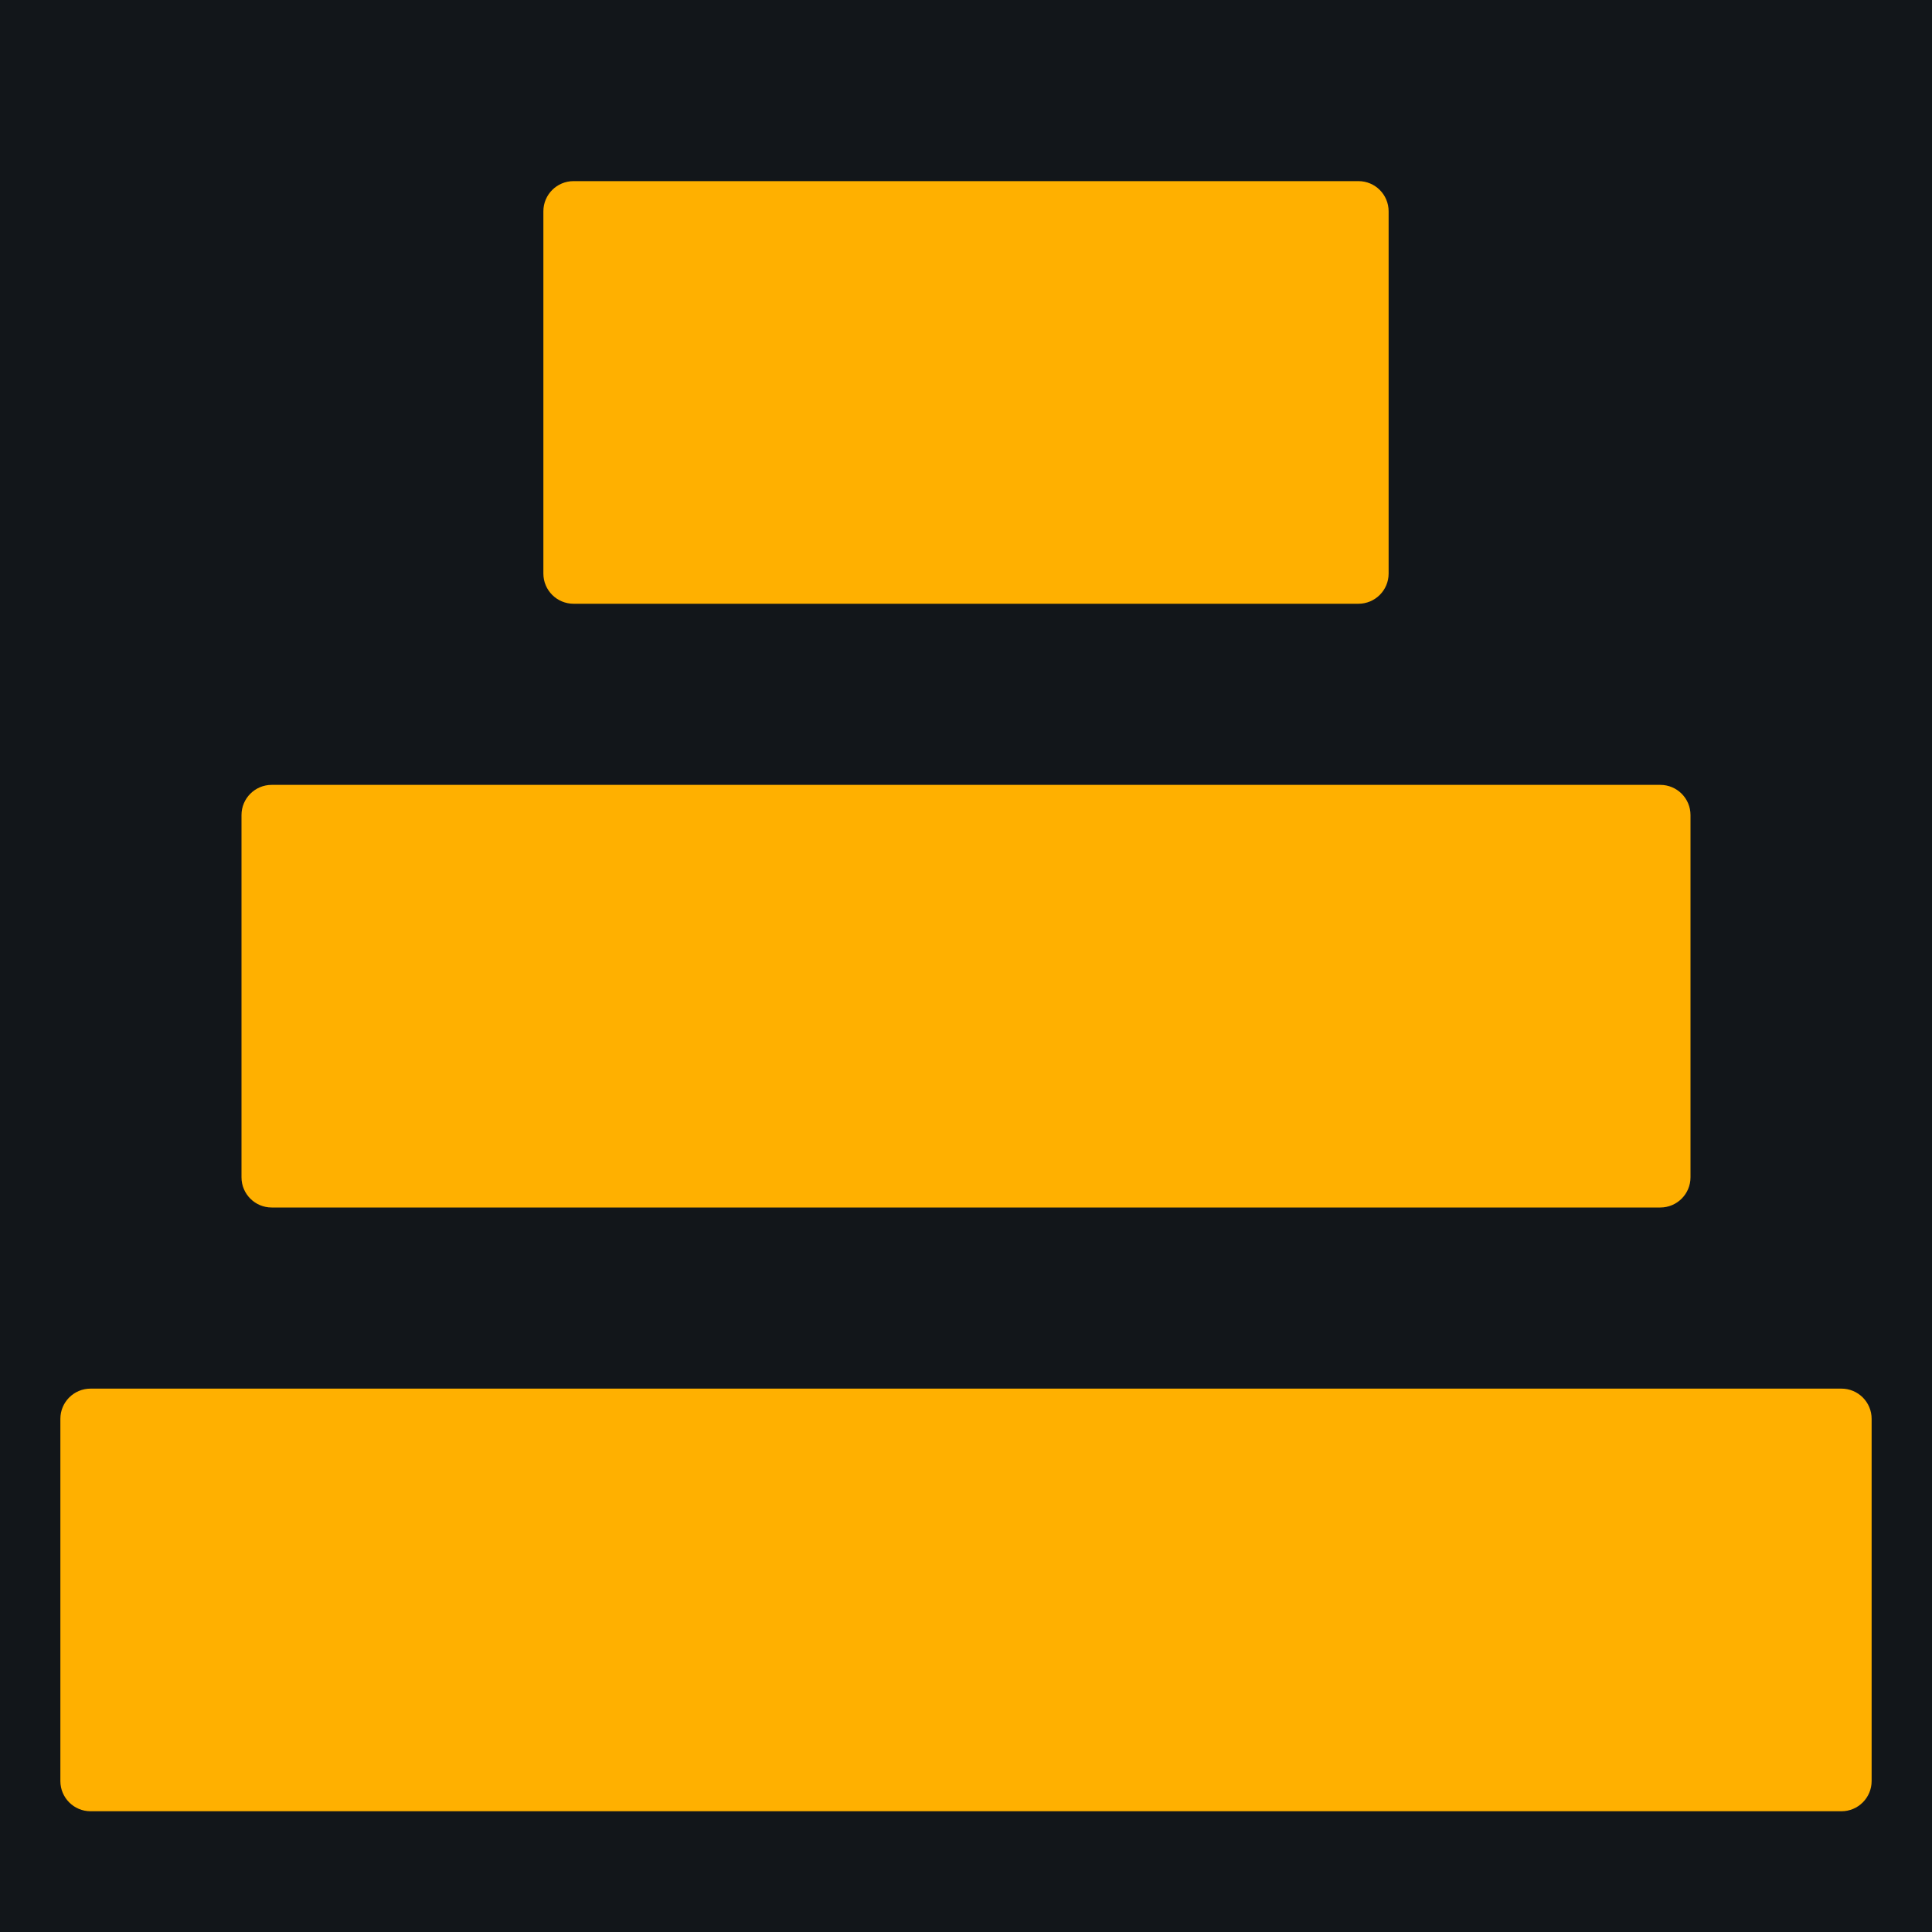
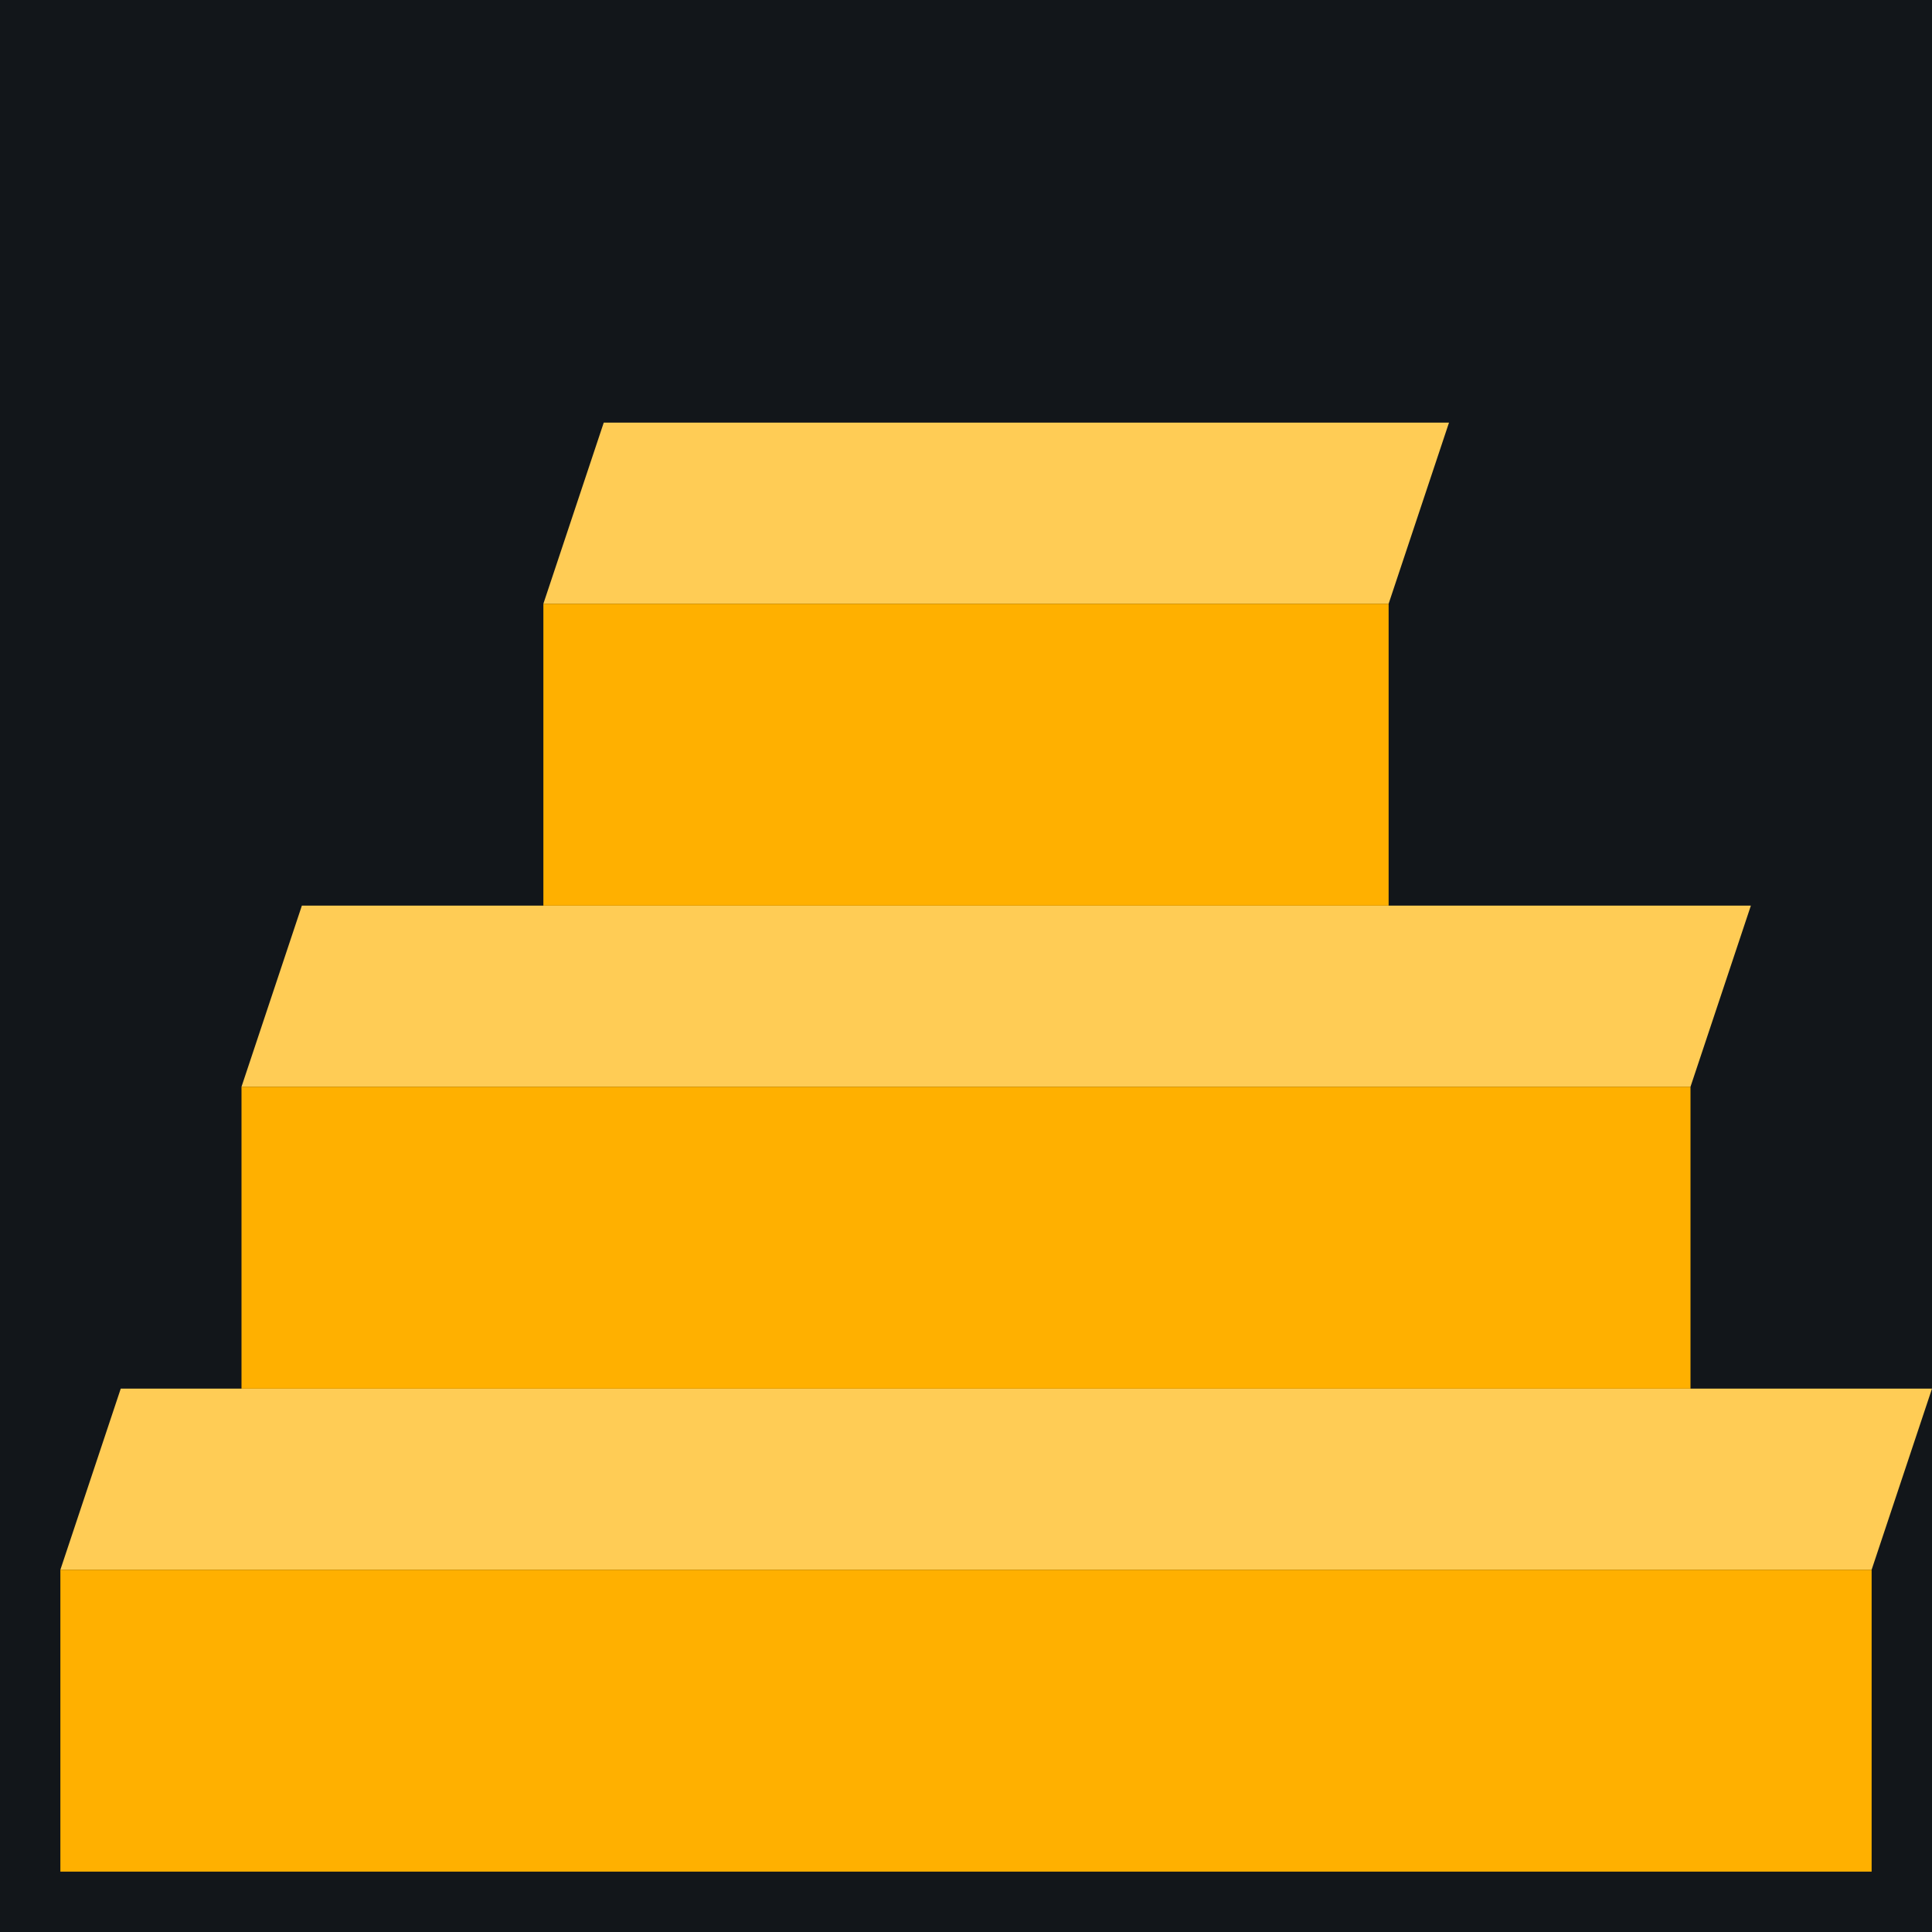
<svg xmlns="http://www.w3.org/2000/svg" viewBox="0 0 64 64">
  <rect width="64" height="64" fill="#12161A" />
-   <rect x="18" y="6" width="28" height="14" fill="#FFB000" rx="1" />
-   <rect x="8" y="26" width="48" height="14" fill="#FFB000" rx="1" />
-   <rect x="2" y="46" width="60" height="14" fill="#FFB000" rx="1" />
+   <polygon points="2,52 62,52 64,46 4,46" fill="#FFCC55" />
+   <rect x="2" y="52" width="60" height="10" fill="#FFB000" />
+   <polygon points="8,36 56,36 58,30 10,30" fill="#FFCC55" />
+   <rect x="8" y="36" width="48" height="10" fill="#FFB000" />
+   <polygon points="18,20 46,20 48,14 20,14" fill="#FFCC55" />
+   <rect x="18" y="20" width="28" height="10" fill="#FFB000" />
</svg>
